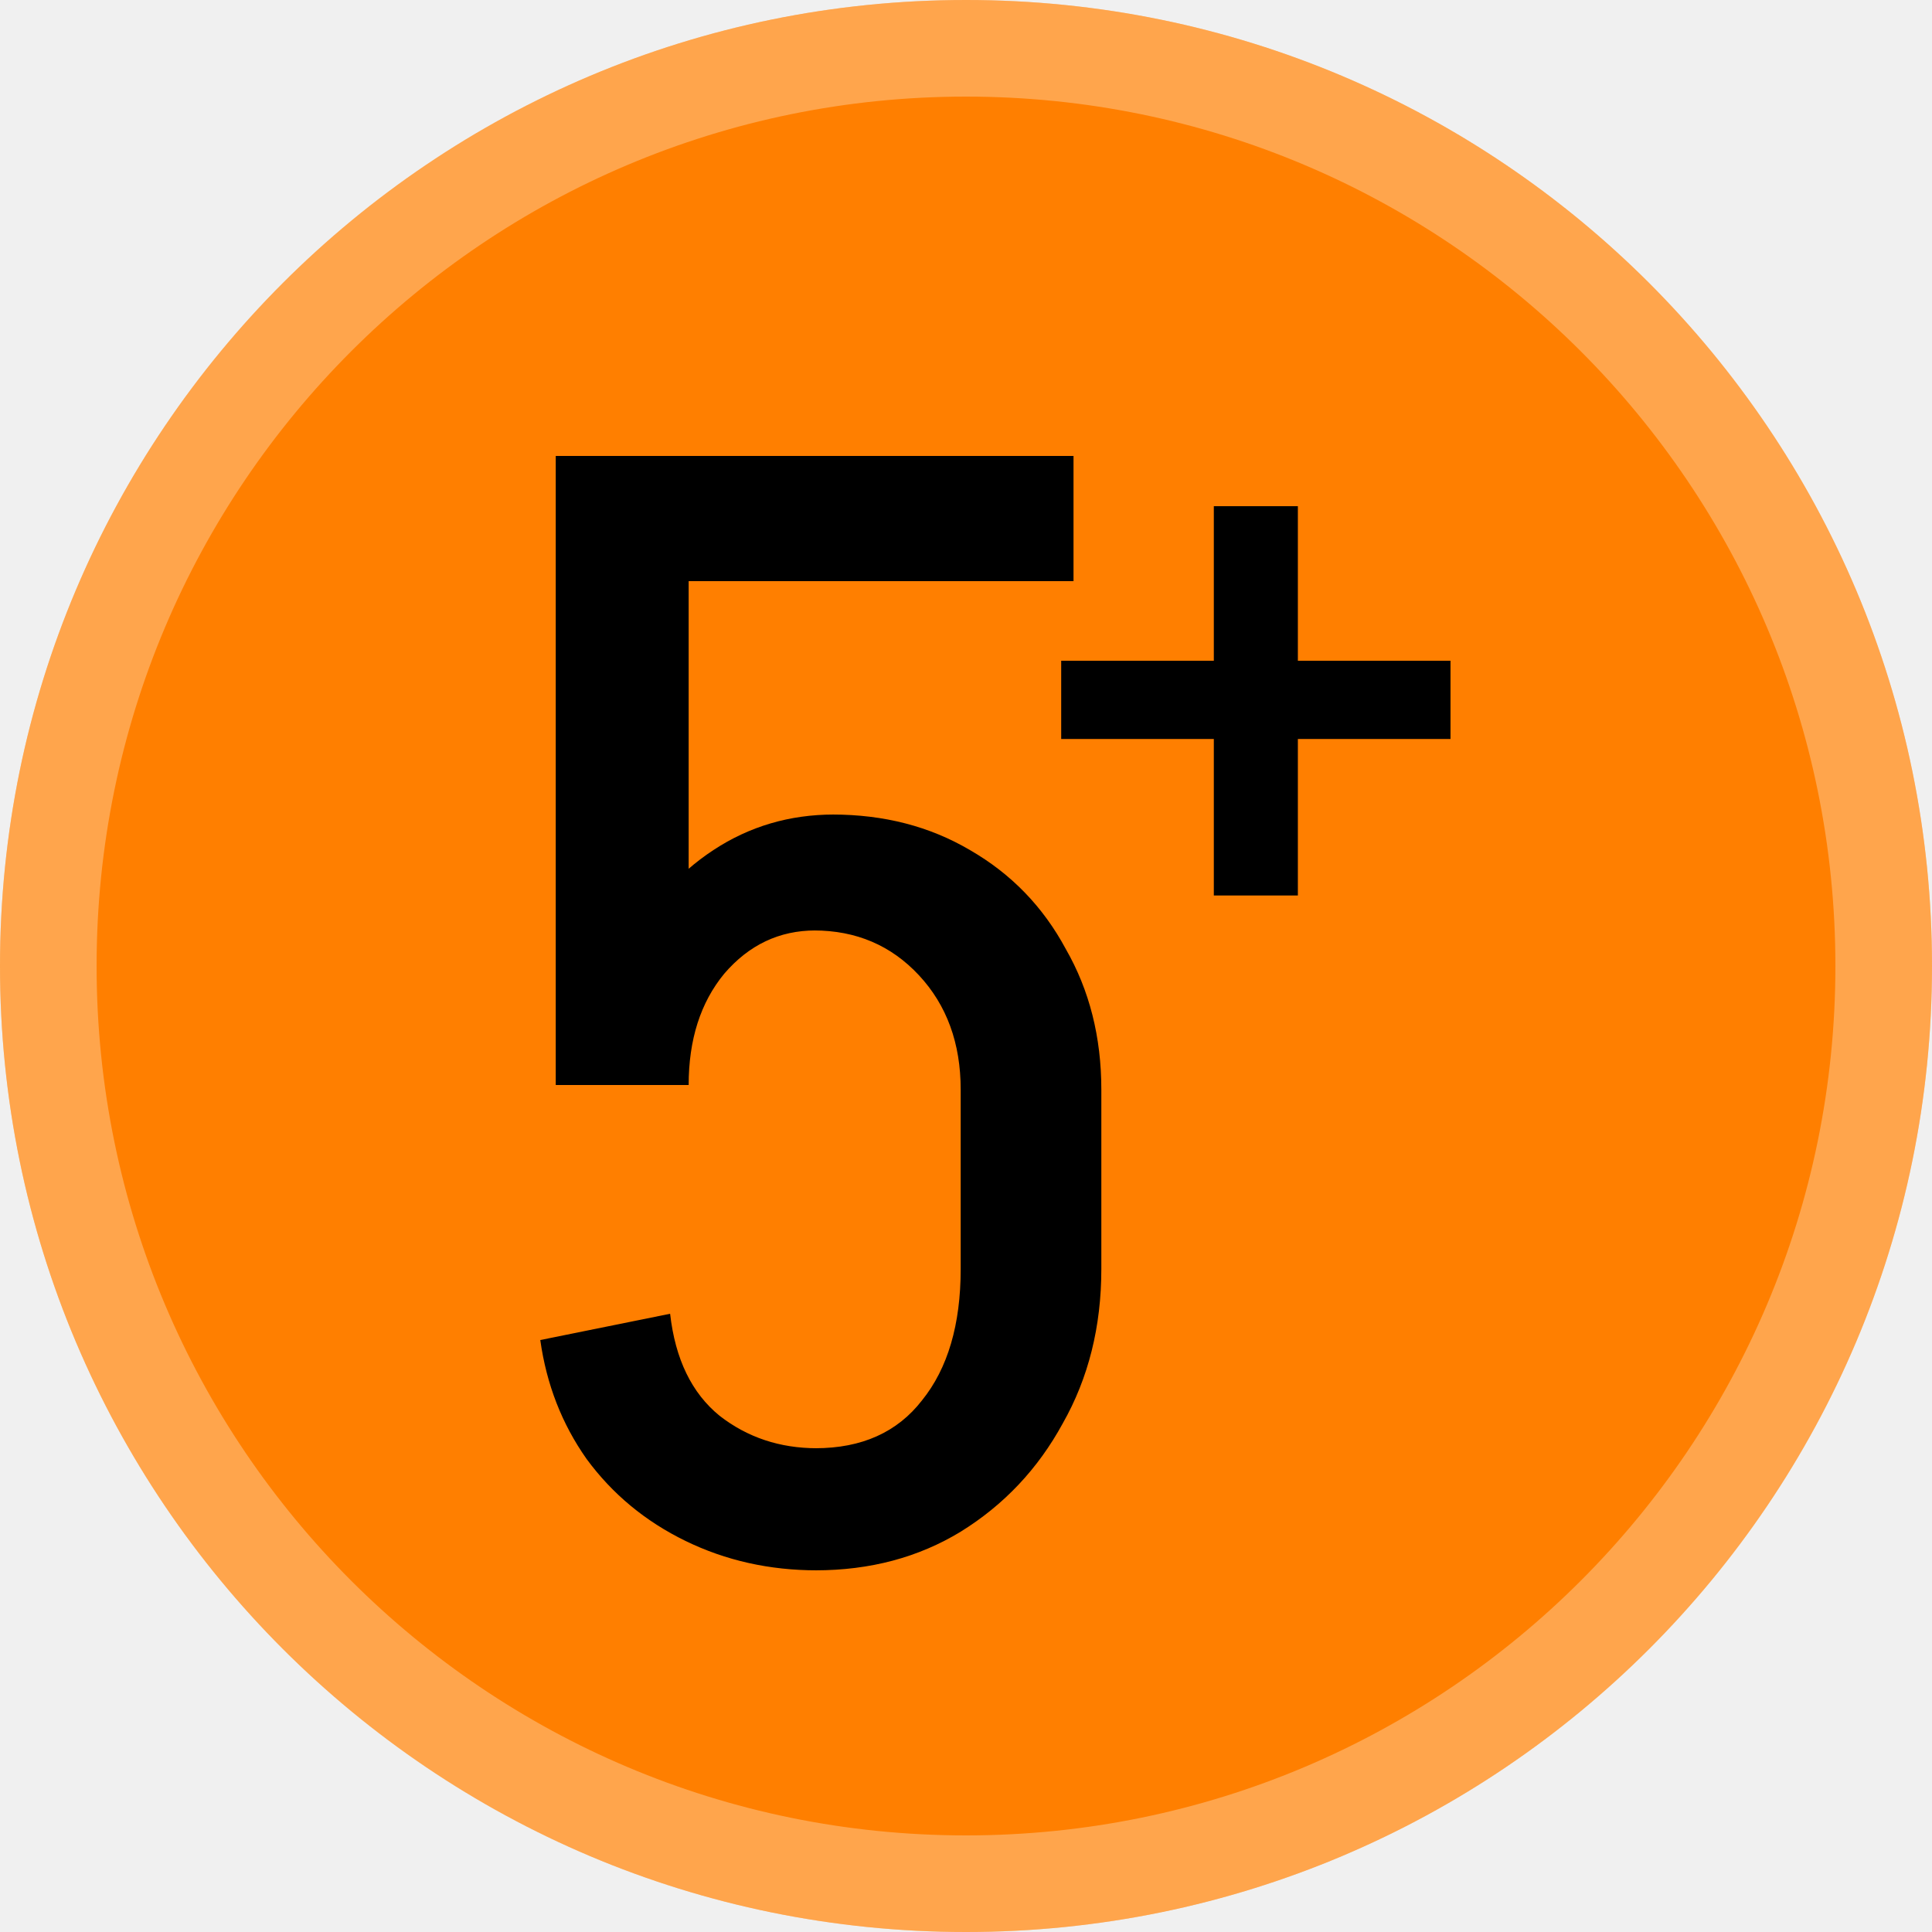
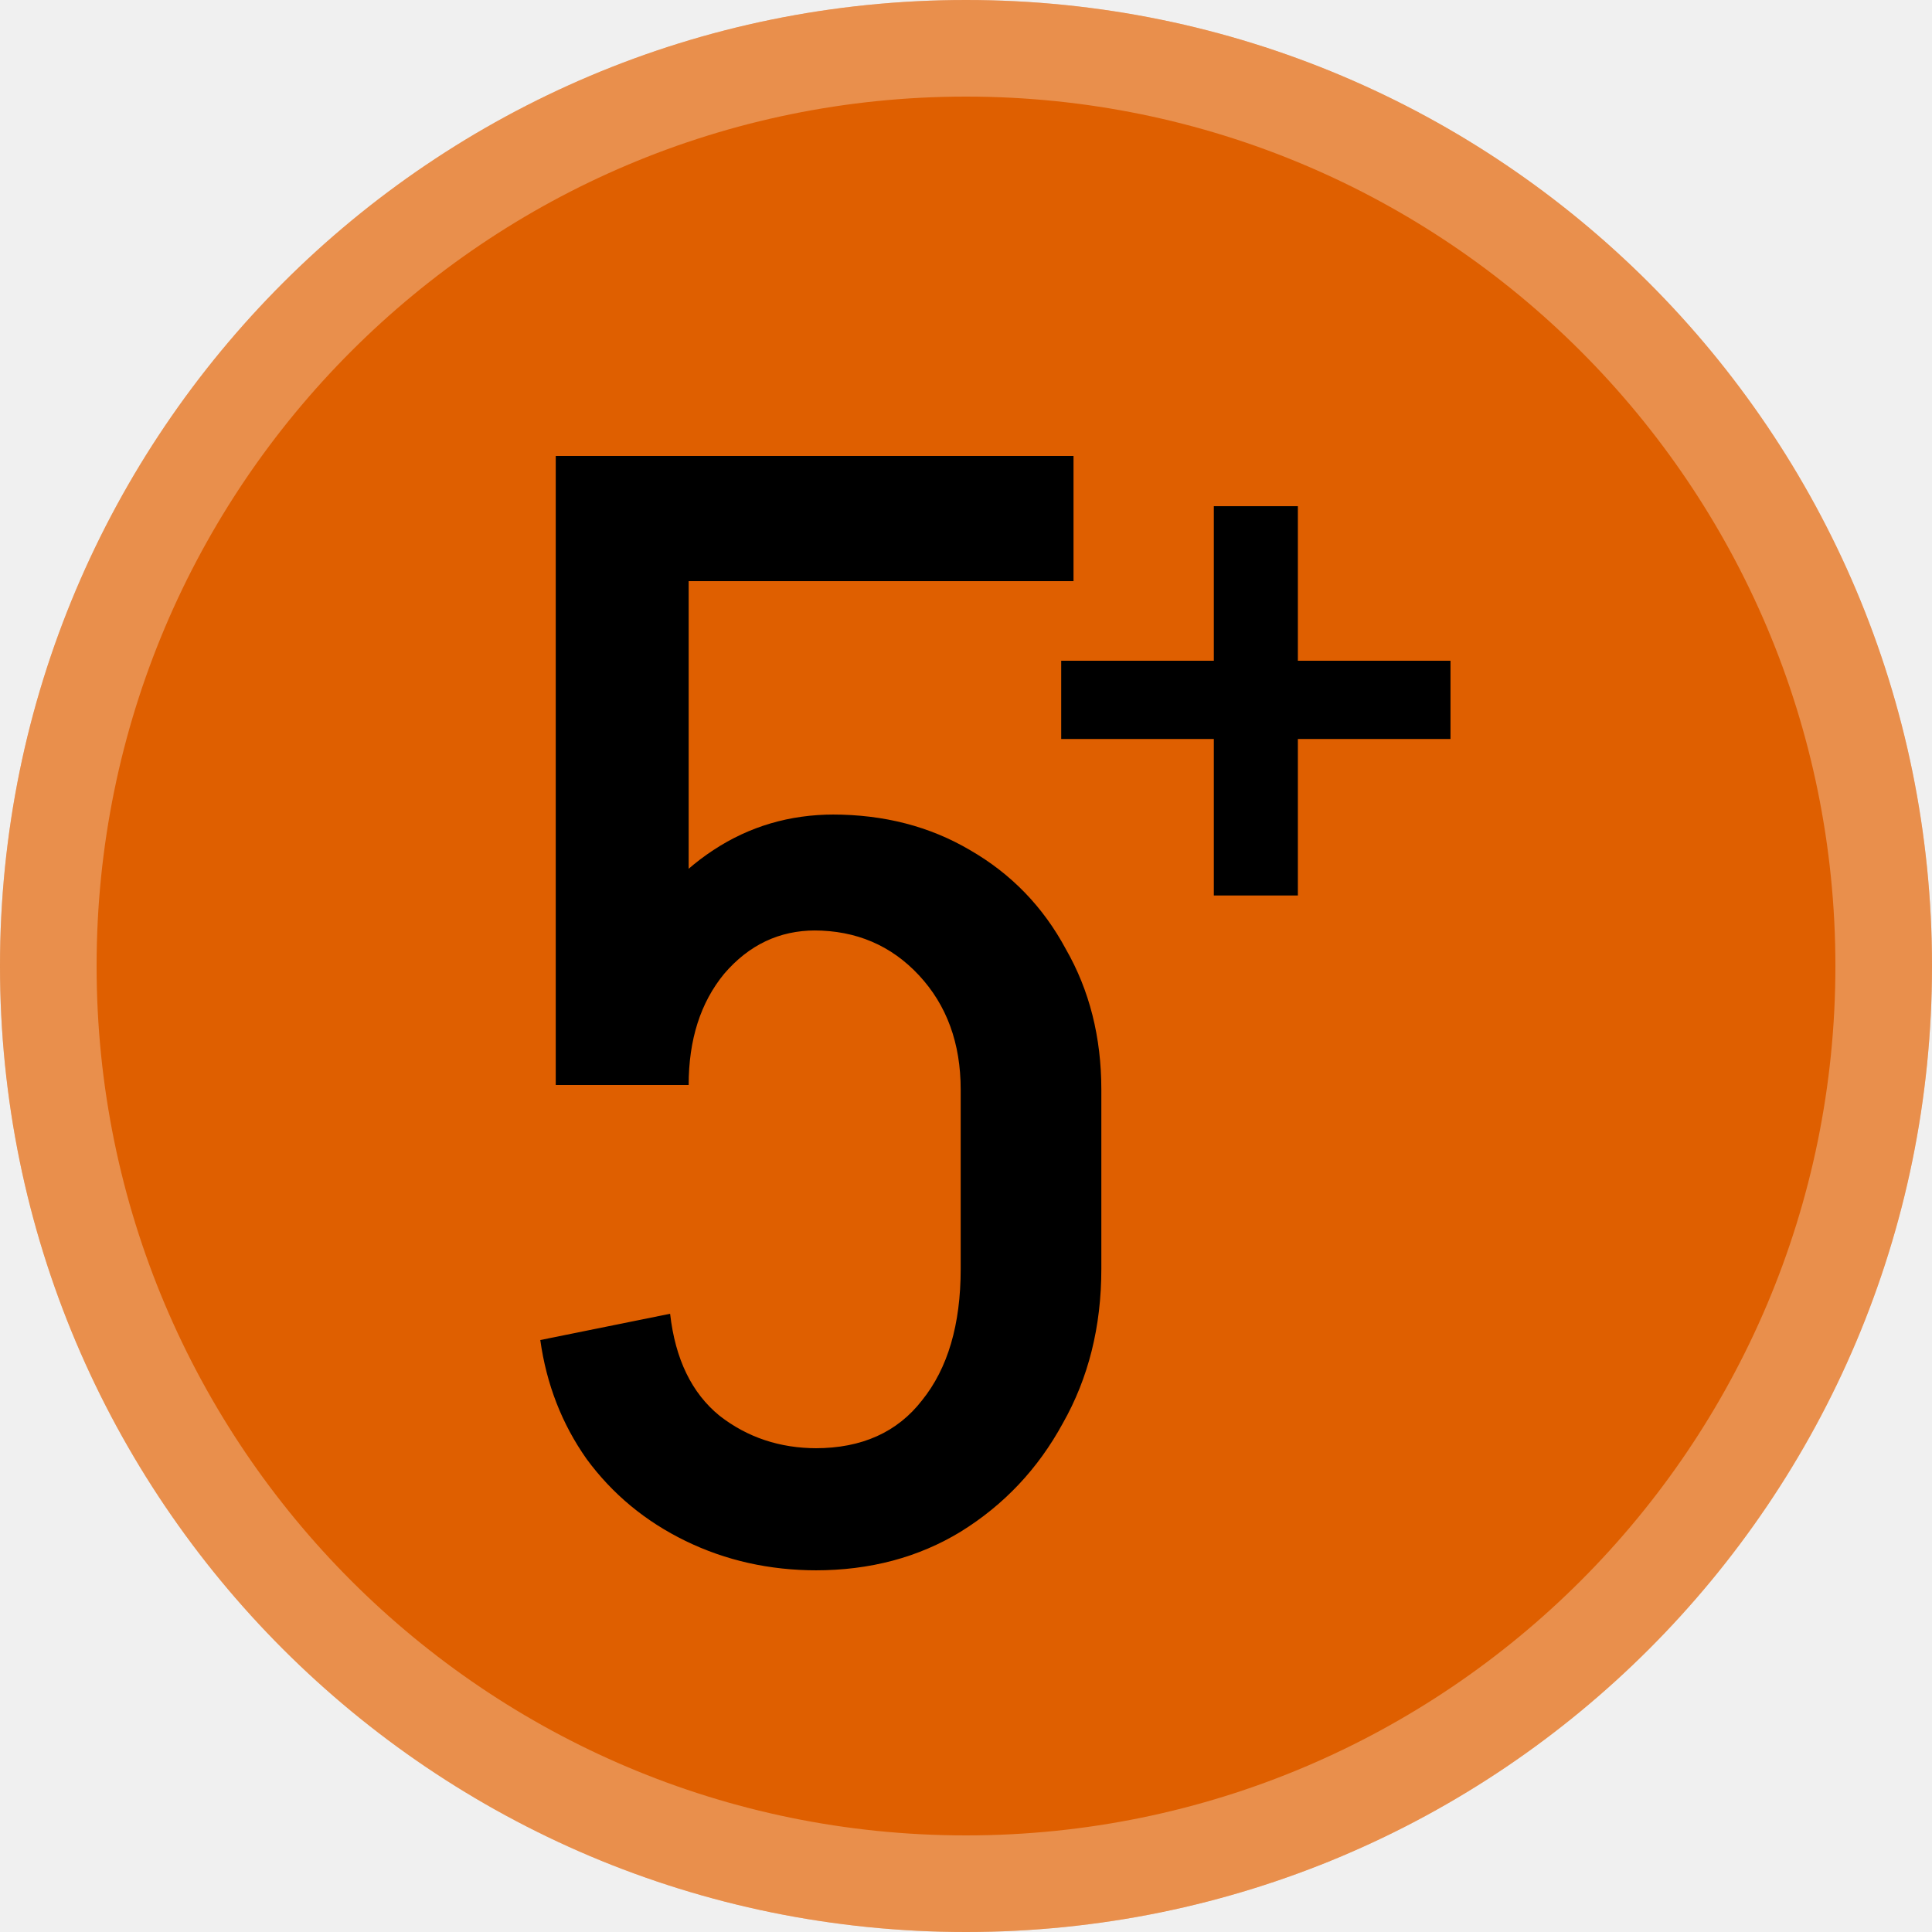
<svg xmlns="http://www.w3.org/2000/svg" width="40" height="40" viewBox="0 0 40 40" fill="none">
-   <circle cx="20" cy="20" r="20" fill="#FF7F00" />
+   <circle cx="20" cy="20" r="20" fill="#DF5F00" />
  <circle cx="20" cy="20" r="19" stroke="#FFFFFF" stroke-width="2" stroke-opacity="0.3" />
  <path d="M11.506 22.464V9.44H14.258V22.464H11.506ZM19.89 26.272V22.56H22.802V26.272H19.89ZM11.506 12.032V9.44H22.226V12.032H11.506ZM19.89 22.56C19.89 21.6 19.602 20.811 19.026 20.192C18.45 19.573 17.724 19.264 16.85 19.264L17.234 16.864C18.3 16.864 19.25 17.109 20.082 17.6C20.935 18.091 21.596 18.773 22.066 19.648C22.556 20.501 22.802 21.472 22.802 22.56H19.89ZM12.402 22.464C12.402 21.397 12.604 20.448 13.01 19.616C13.436 18.763 14.023 18.091 14.77 17.6C15.516 17.109 16.348 16.864 17.266 16.864L16.882 19.264C16.135 19.264 15.506 19.563 14.994 20.16C14.503 20.757 14.258 21.525 14.258 22.464H12.402ZM22.802 26.272C22.802 27.467 22.535 28.533 22.002 29.472C21.49 30.411 20.786 31.157 19.89 31.712C19.015 32.245 18.012 32.512 16.882 32.512V29.984C17.842 29.984 18.578 29.653 19.09 28.992C19.623 28.331 19.89 27.424 19.89 26.272H22.802ZM13.874 27.2C13.98 28.139 14.322 28.843 14.898 29.312C15.474 29.76 16.146 29.984 16.914 29.984V32.512C15.932 32.512 15.026 32.309 14.194 31.904C13.362 31.499 12.679 30.933 12.146 30.208C11.634 29.483 11.314 28.661 11.186 27.744L13.874 27.2Z" fill="black" />
  <path d="M25.131 18.54V10.48H26.871V18.54H25.131ZM21.971 15.3V13.68H30.031V15.3H21.971Z" fill="black" />
</svg>
